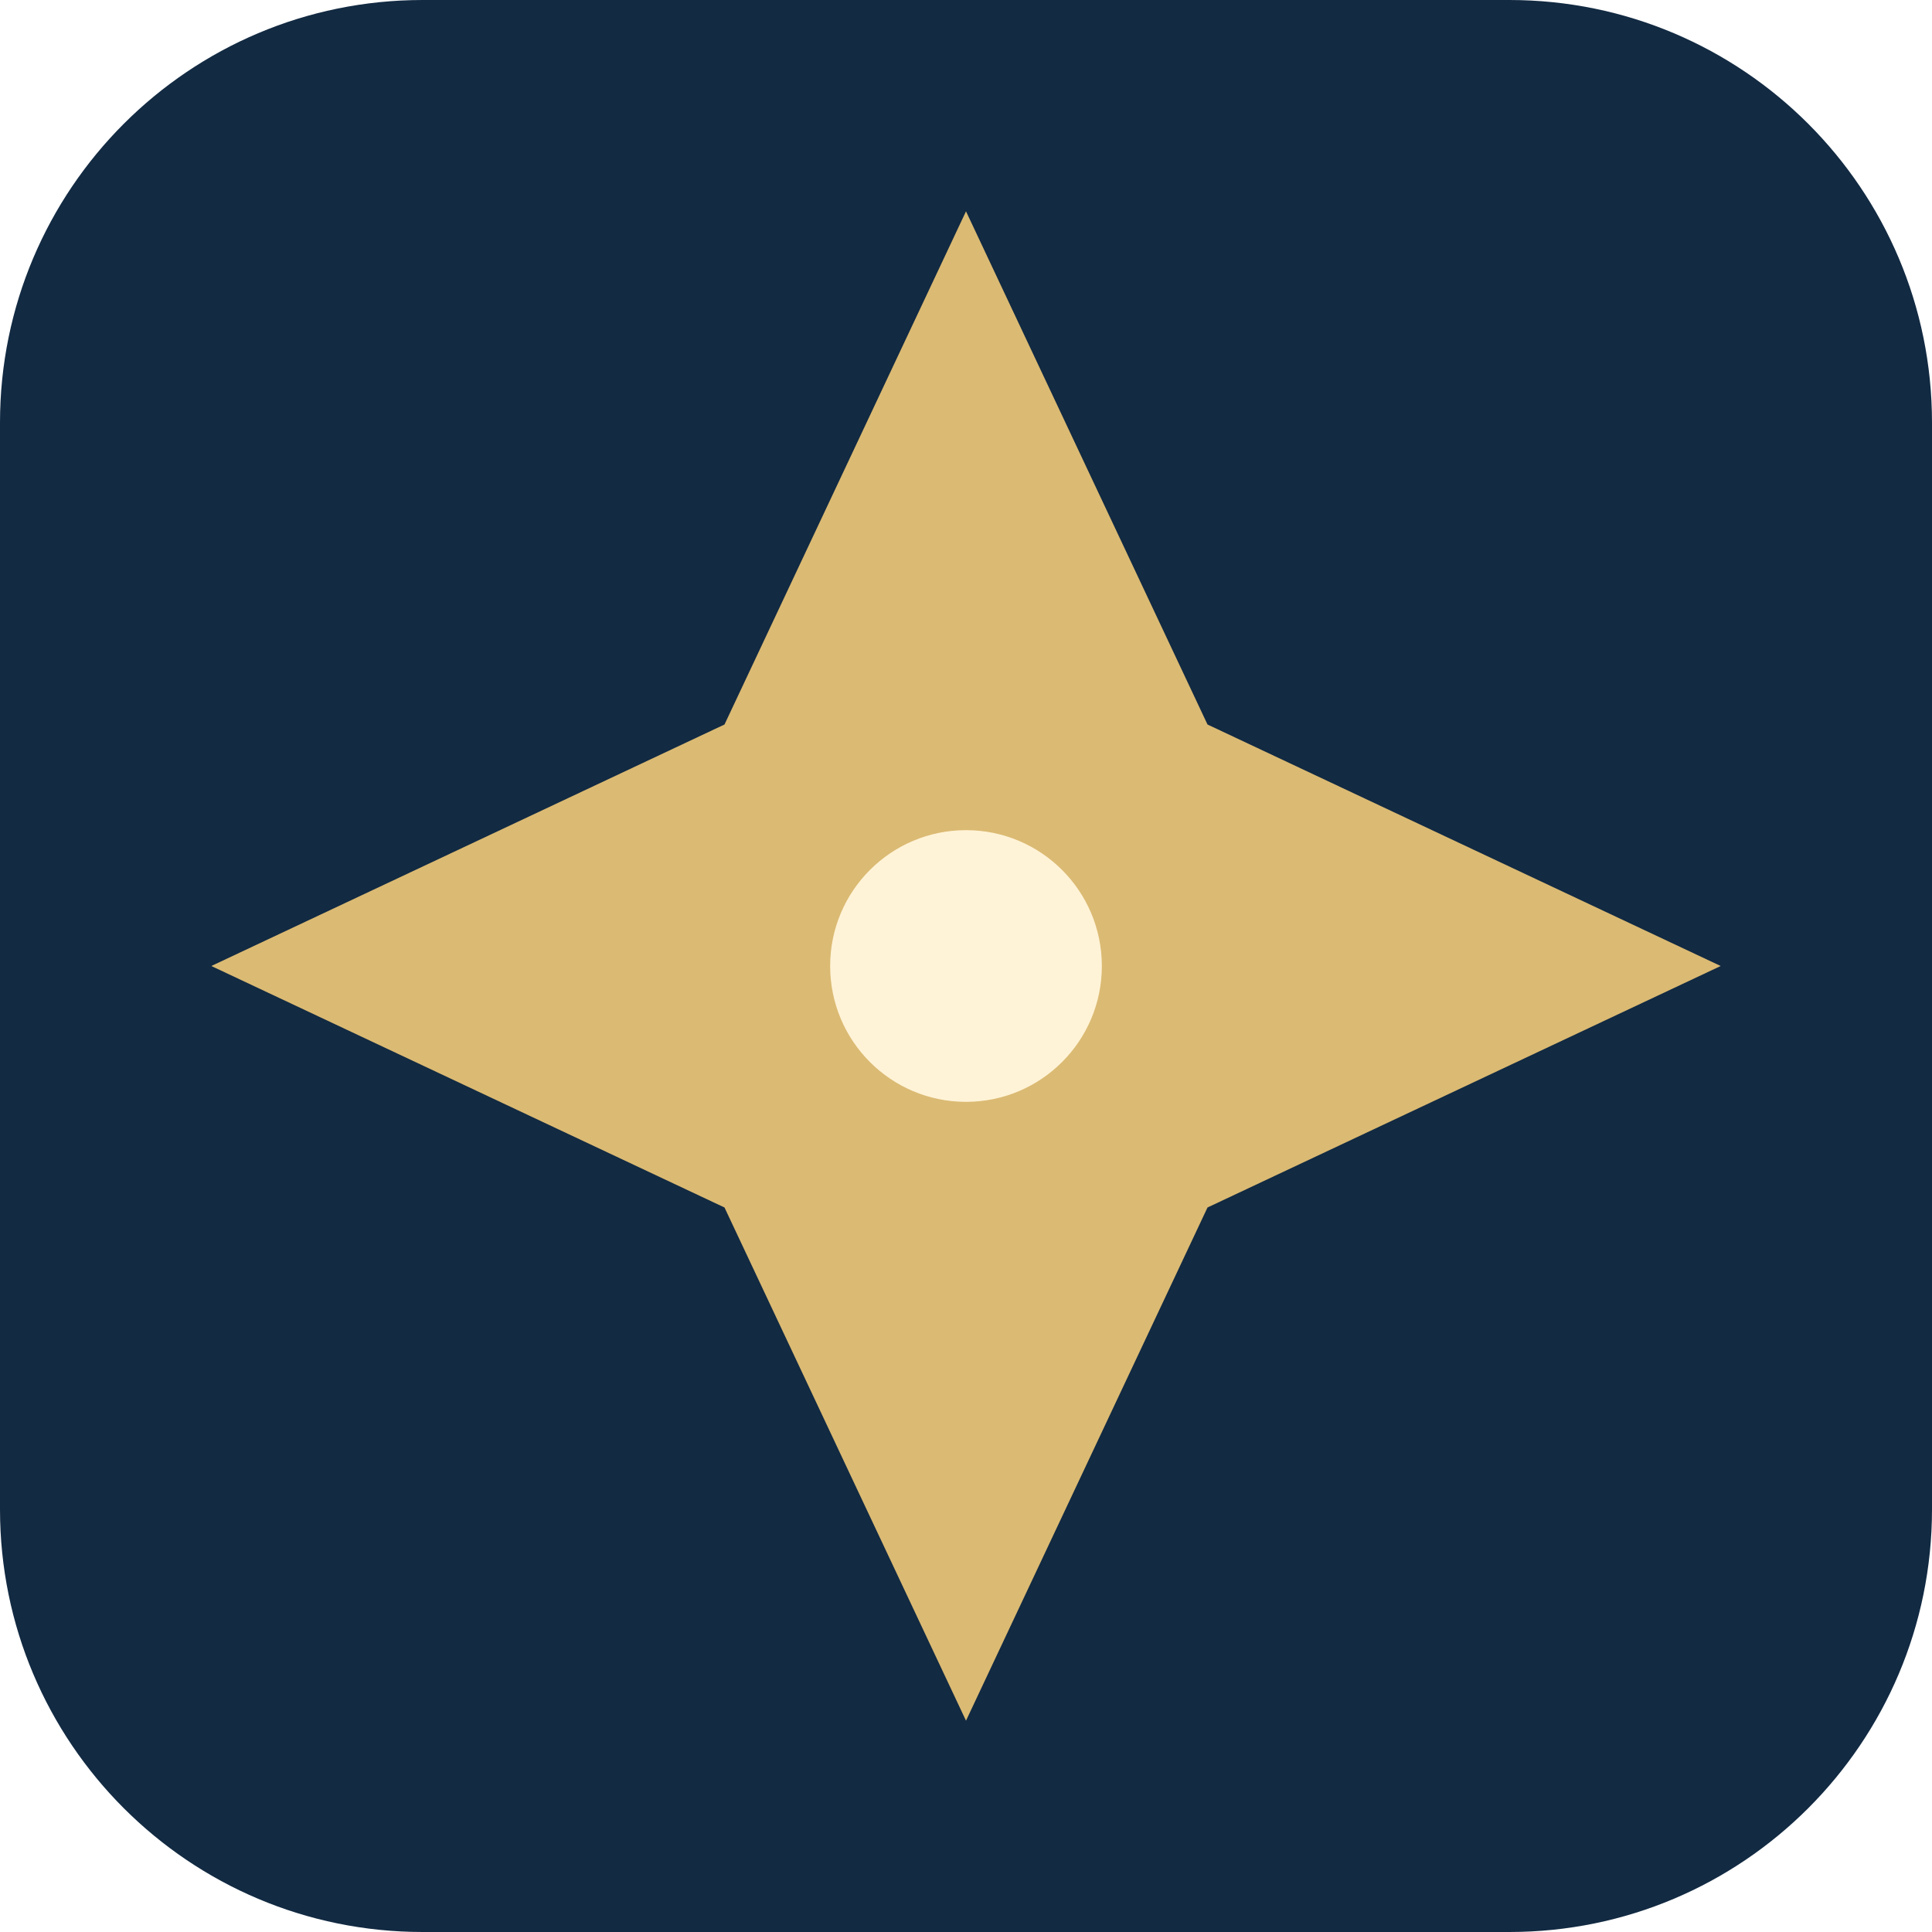
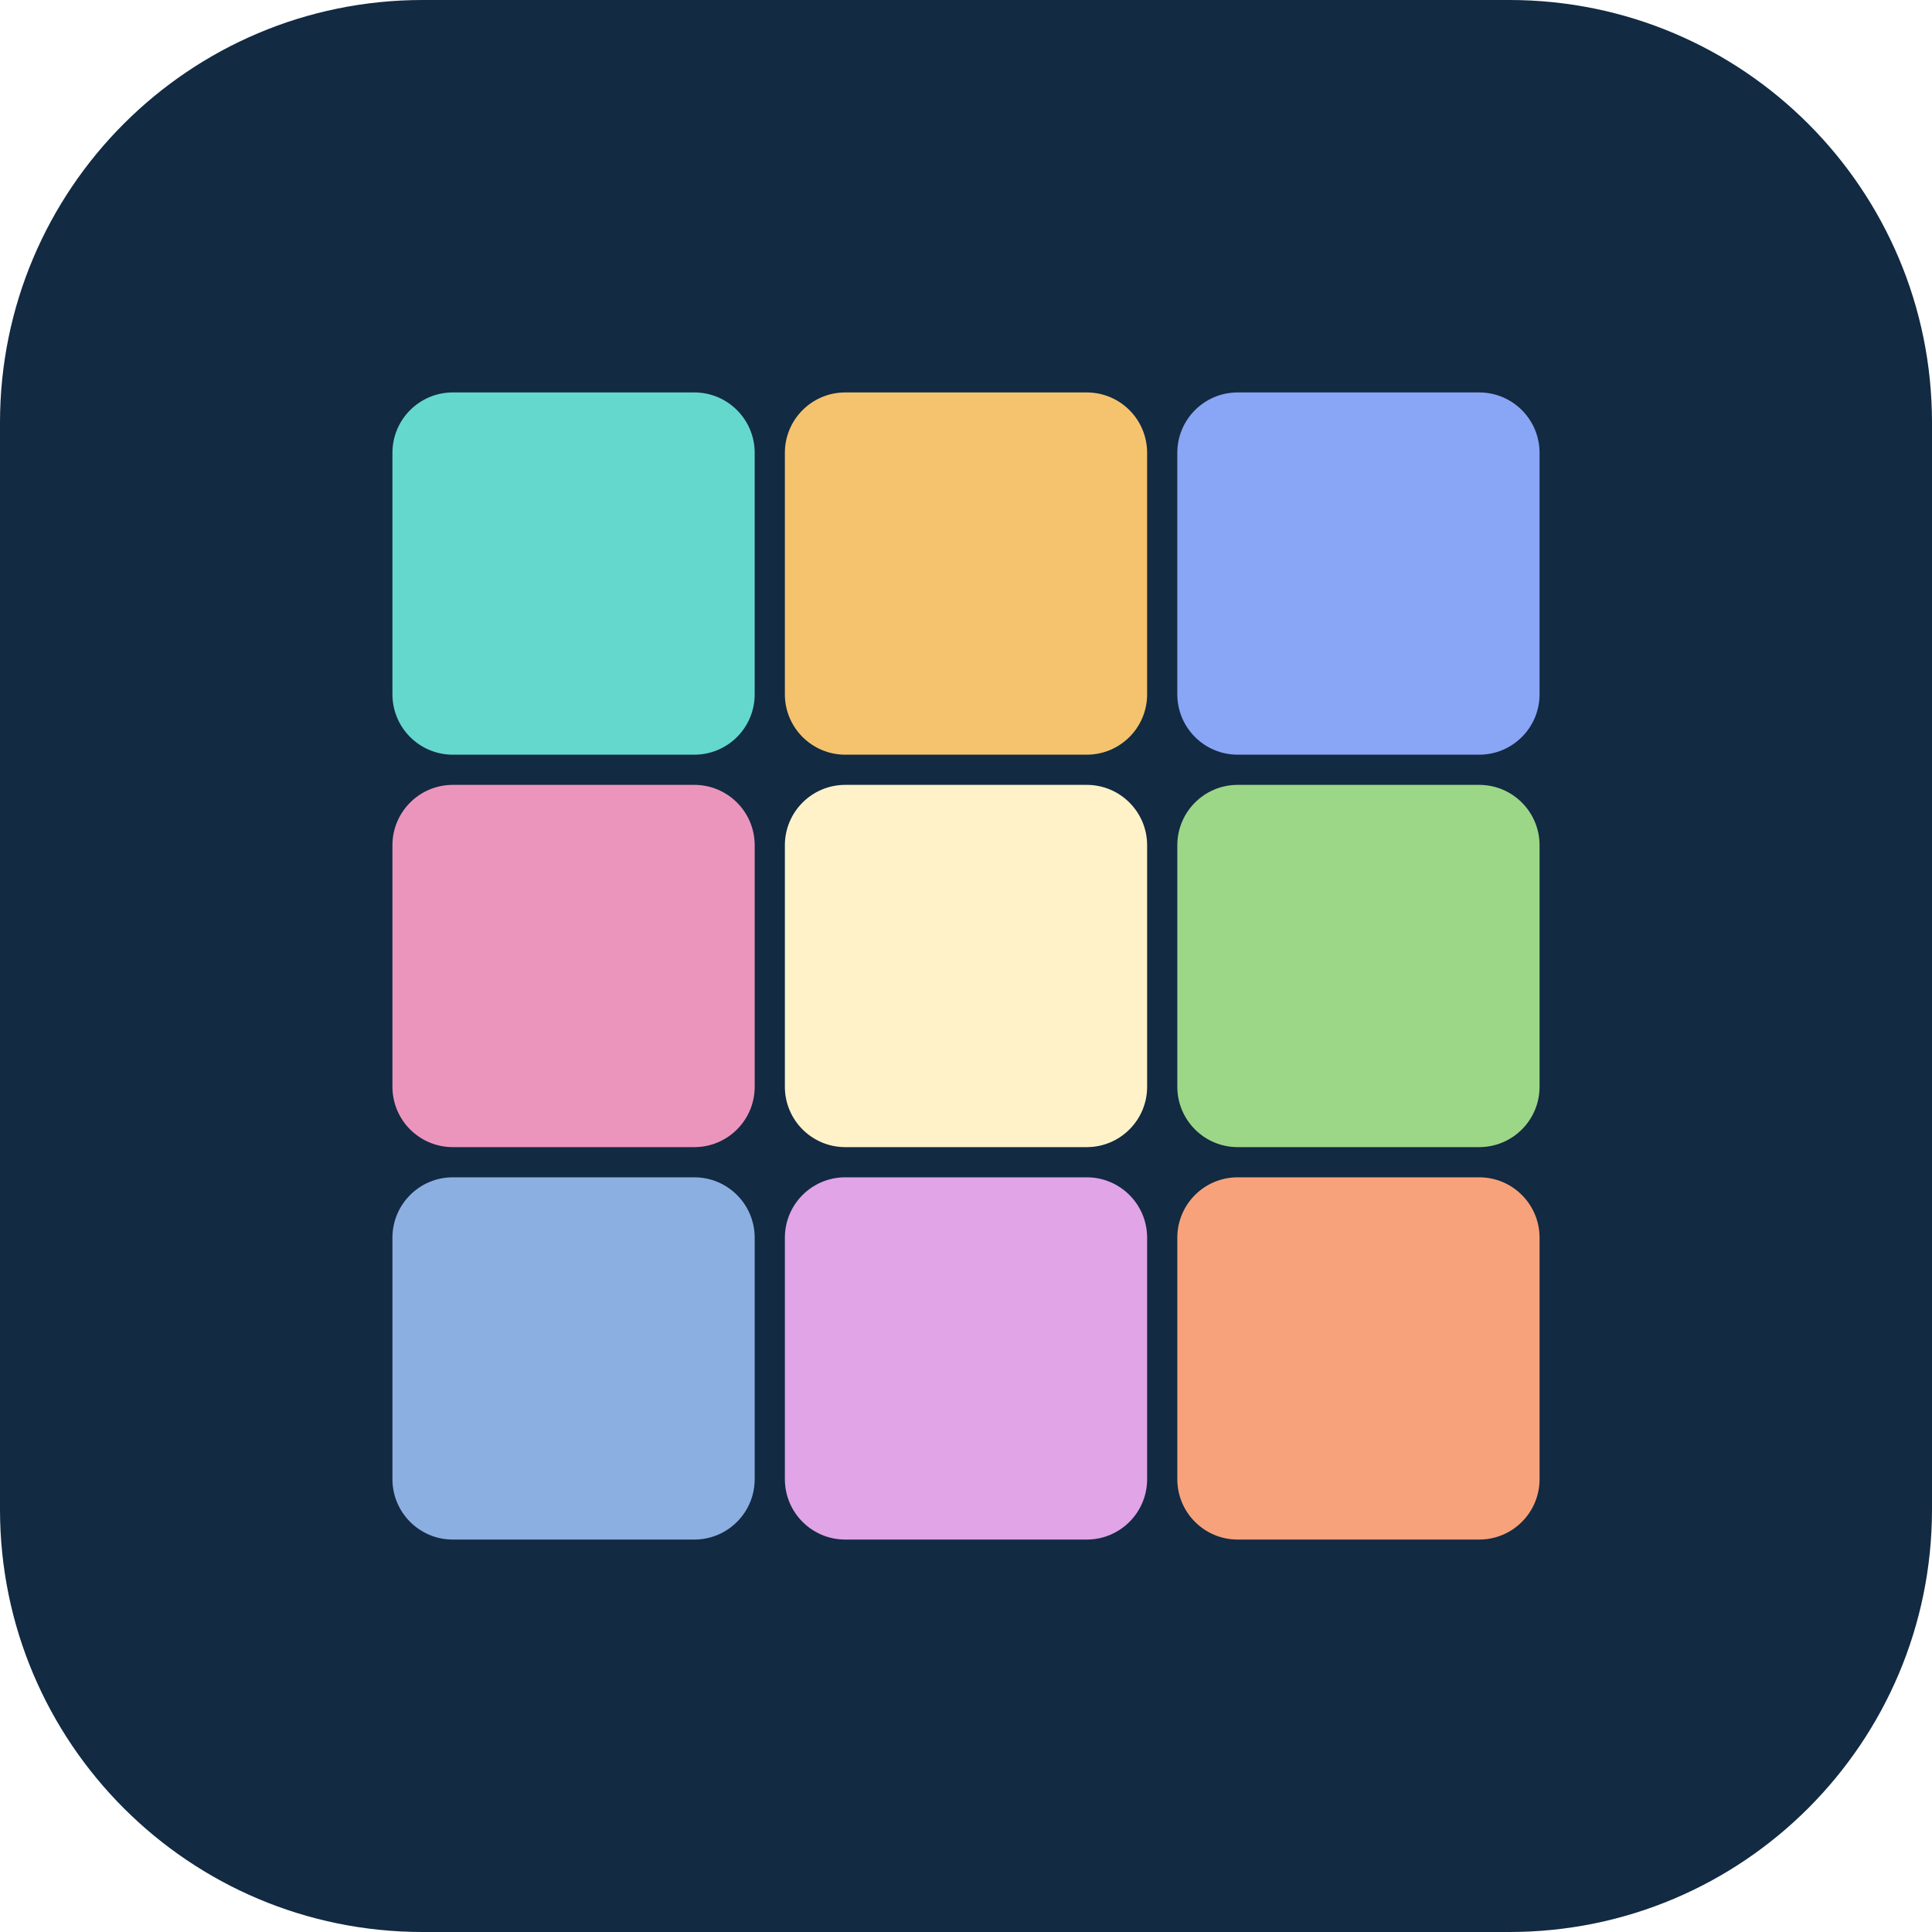
<svg xmlns="http://www.w3.org/2000/svg" viewBox="0 0 64 64" role="img" aria-labelledby="title">
  <rect width="64" height="64" rx="14" fill="#122a42" />
-   <path d="M32 7 40 24 57 32 40 40 32 57 24 40 7 32 24 24Z" fill="#dbba73" />
-   <circle cx="32" cy="32" r="4.5" fill="#fff3d7" />
+   <g transform="translate(13 13)">
+     <rect x="0" y="0" width="12" height="12" rx="2" fill="#65d8ce" />
+     <rect x="13" y="0" width="12" height="12" rx="2" fill="#f5c36d" />
+     <rect x="26" y="0" width="12" height="12" rx="2" fill="#89a5f6" />
+     <rect x="0" y="13" width="12" height="12" rx="2" fill="#ec95bc" />
+     <rect x="13" y="13" width="12" height="12" rx="2" fill="#fff2c8" />
+     <rect x="26" y="13" width="12" height="12" rx="2" fill="#9cd787" />
+     <rect x="0" y="26" width="12" height="12" rx="2" fill="#8bafe1" />
+     <rect x="13" y="26" width="12" height="12" rx="2" fill="#e0a4e7" />
+     <rect x="26" y="26" width="12" height="12" rx="2" fill="#f7a27b" />
+   </g>
</svg>
